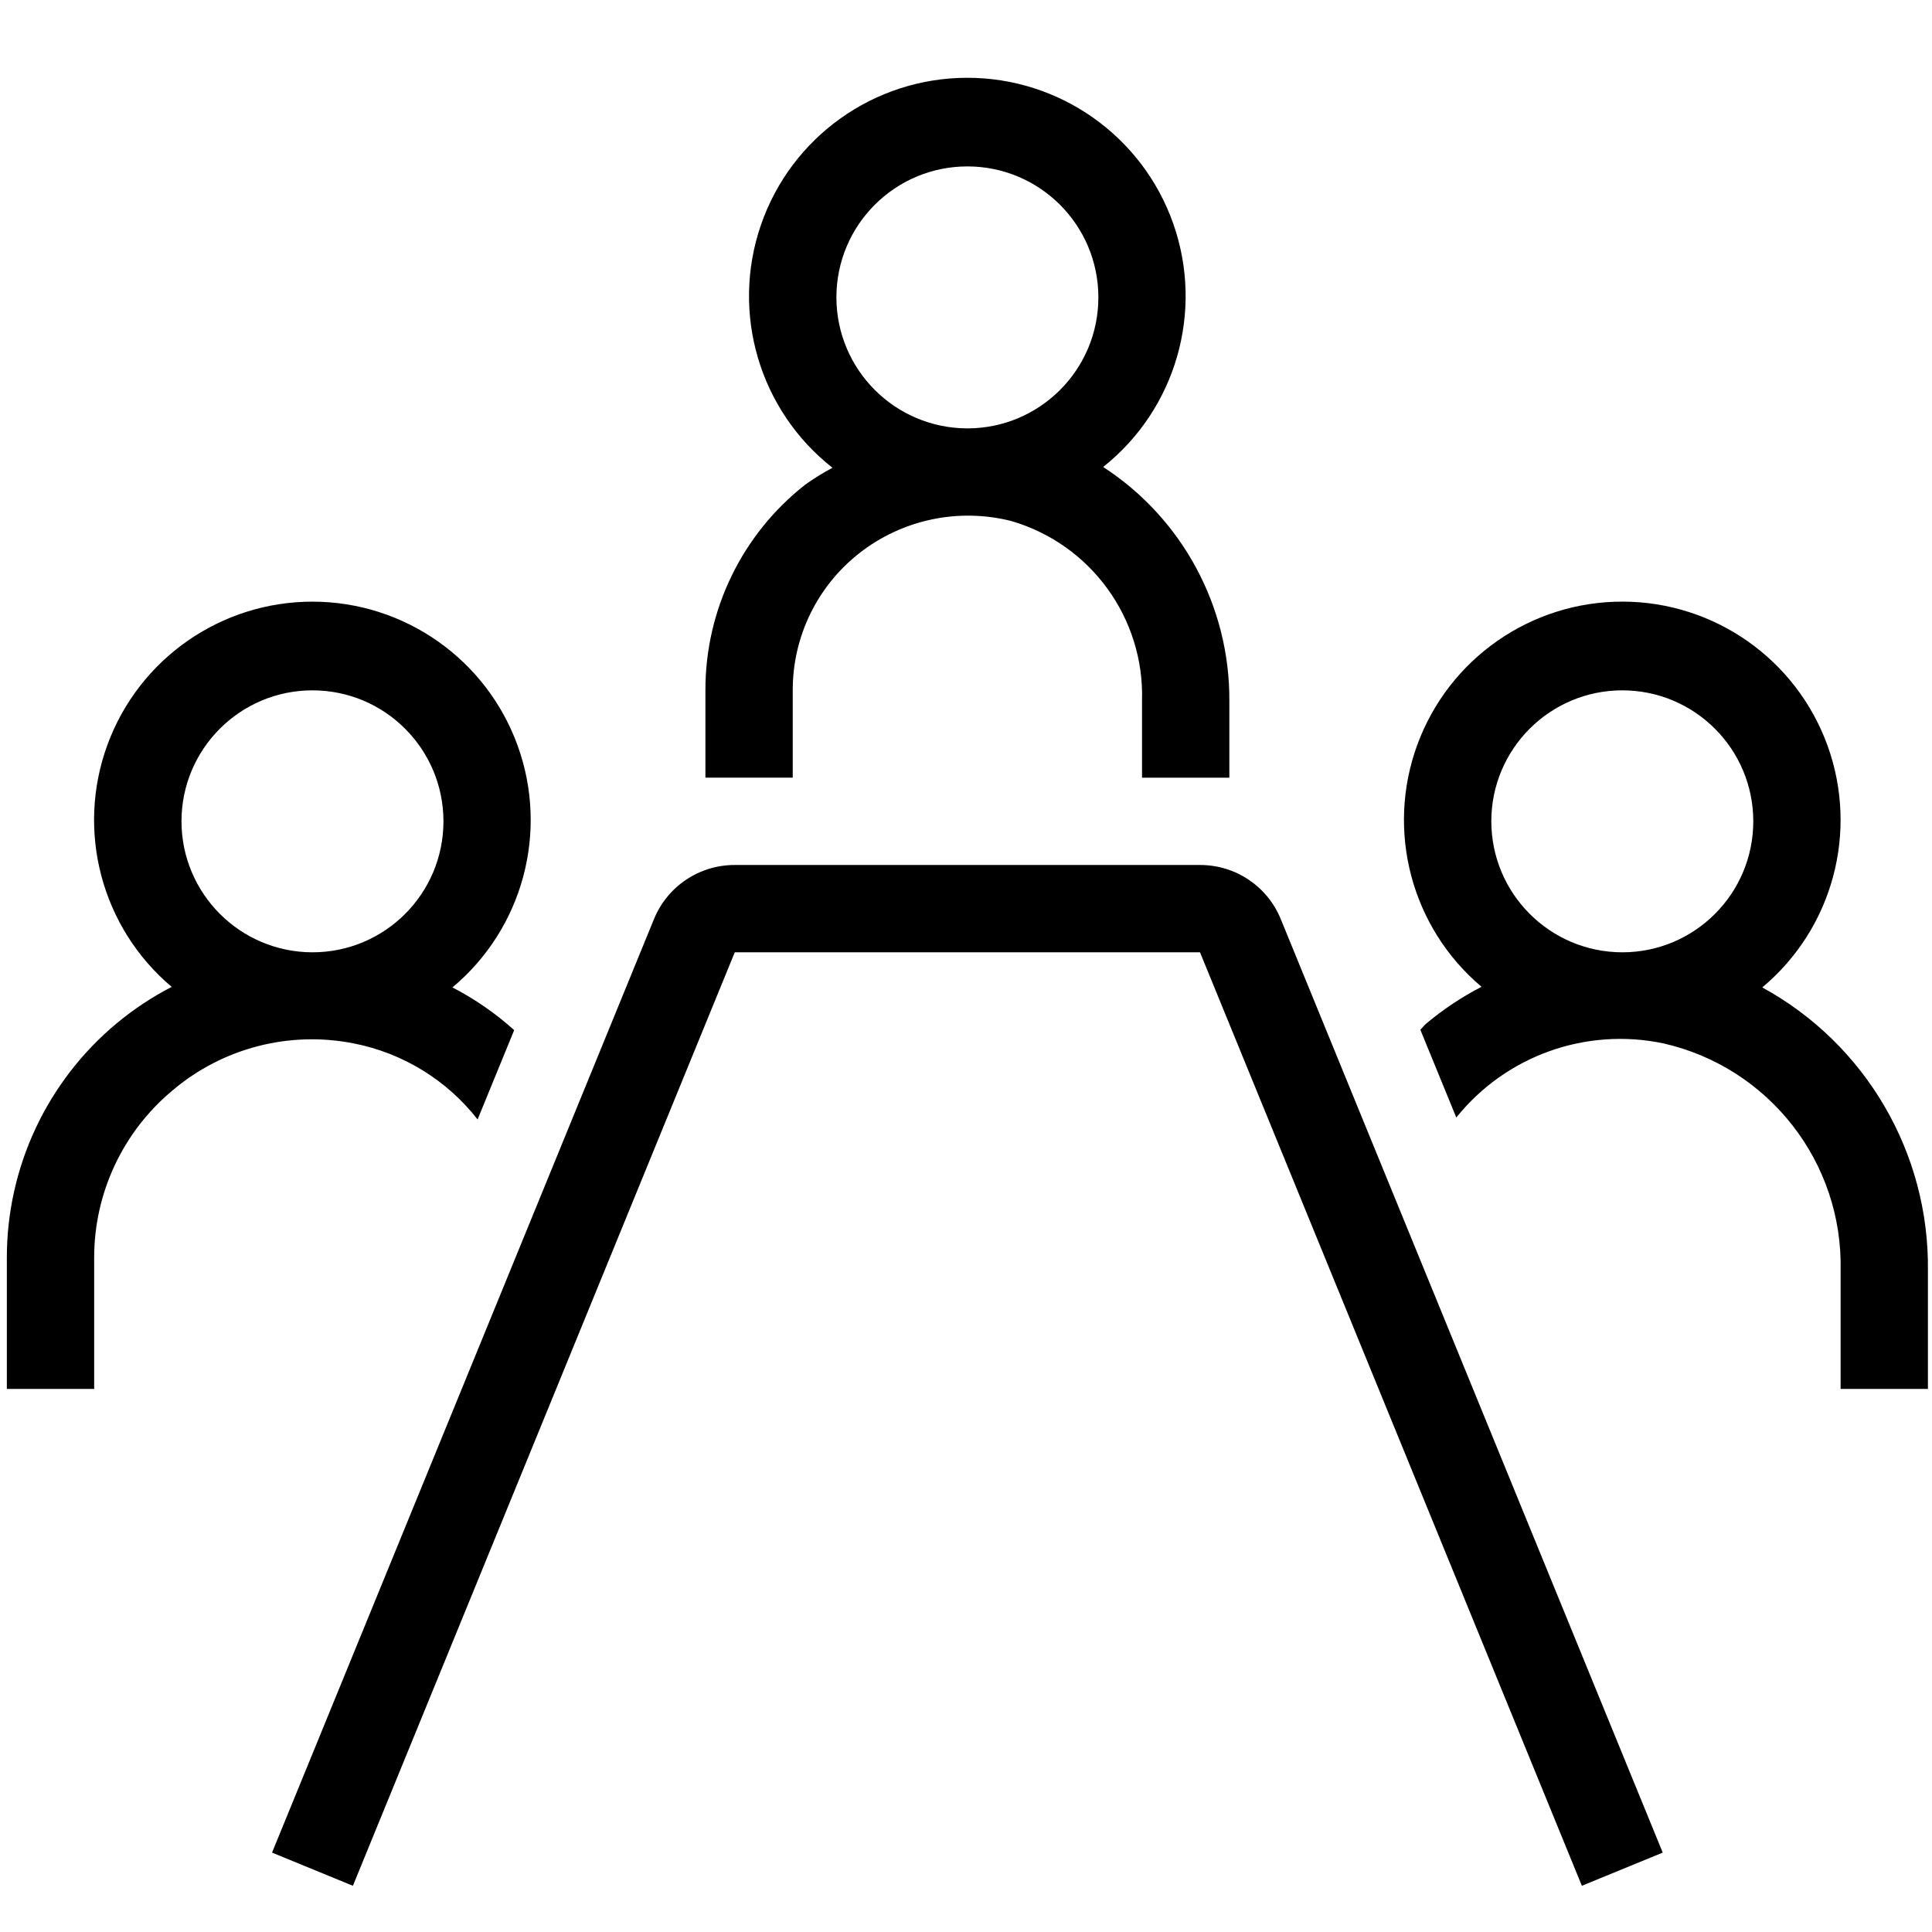
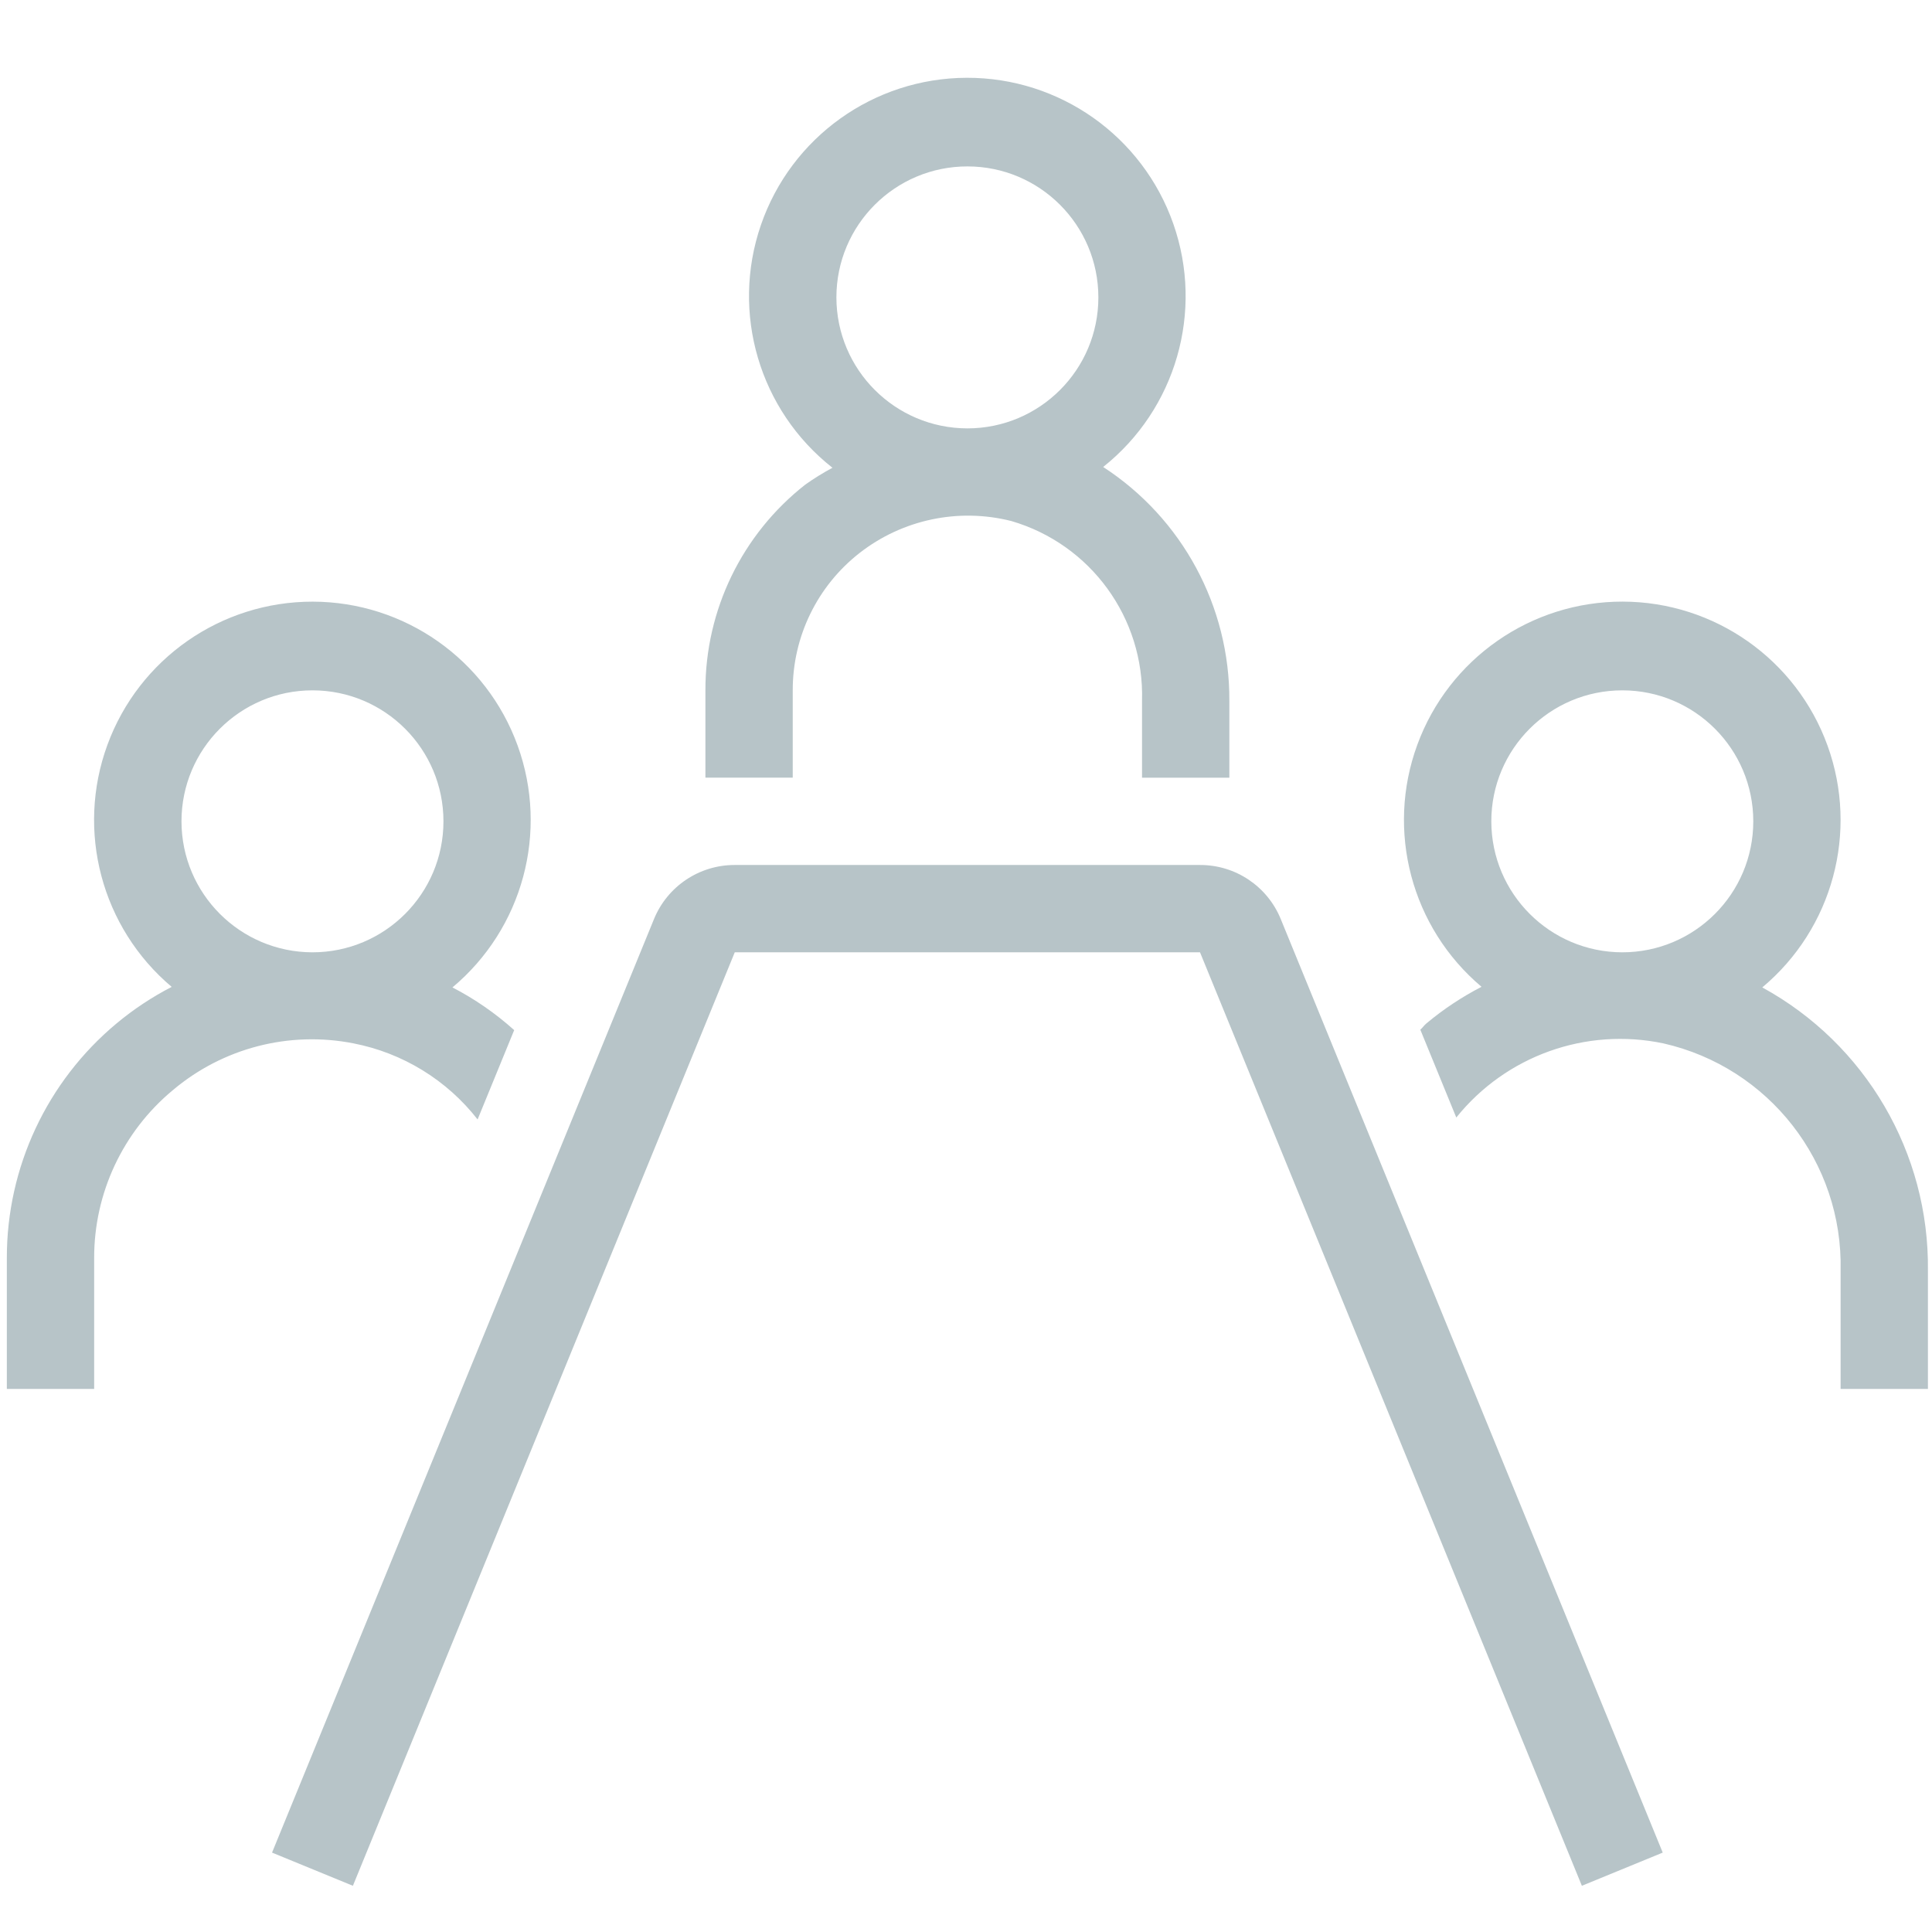
<svg xmlns="http://www.w3.org/2000/svg" width="512" height="512" viewBox="0 0 512 512" version="1.1" id="svg2">
  <defs id="defs2" />
-   <path d="M 45.735,288.959 A 57.09,57.09 0 0 1 93.707,276.509 55.076,55.076 0 0 1 126.568,296.665 l 9.696,-23.674 a 78.449,78.449 0 0 0 -16.361,-11.316 57.853,57.853 0 1 0 -74.399,-0.139 79.93,79.93 0 0 0 -14.602,9.673 80.786,80.786 0 0 0 -29.089,62.157 v 34.712 H 24.954 v -34.712 a 57.668,57.668 0 0 1 20.781,-44.408 z m 2.36,-71.298 a 34.712,34.712 0 1 1 34.712,34.712 34.758,34.758 0 0 1 -34.712,-34.712 z m 418.926,44.015 a 57.853,57.853 0 1 0 -74.399,-0.162 79.791,79.791 0 0 0 -14.602,9.696 c -0.602,0.486 -1.018,1.157 -1.62,1.666 l 9.534,23.28 a 55.701,55.701 0 0 1 54.891,-19.647 60.352,60.352 0 0 1 46.954,60.237 v 31.333 h 23.141 v -31.333 a 84.396,84.396 0 0 0 -43.899,-75.07 z m -71.807,-44.015 a 34.712,34.712 0 1 1 34.712,34.712 34.758,34.758 0 0 1 -34.712,-34.712 z M 210.084,206.09 v -23.141 a 46.051,46.051 0 0 1 17.68,-36.378 46.745,46.745 0 0 1 40.243,-8.493 48.134,48.134 0 0 1 34.642,47.625 v 20.387 h 23.141 V 185.726 a 73.427,73.427 0 0 0 -33.439,-61.972 57.853,57.853 0 1 0 -71.738,0.208 68.406,68.406 0 0 0 -7.174,4.443 69.054,69.054 0 0 0 -26.497,54.544 v 23.141 z M 221.655,78.813 A 34.712,34.712 0 1 1 256.367,113.525 34.758,34.758 0 0 1 221.655,78.813 Z M 440.641,490.959 419.212,499.753 318.015,252.373 H 194.719 L 93.522,499.753 72.093,490.959 173.29,243.625 a 23.072,23.072 0 0 1 21.429,-14.394 h 123.297 a 23.049,23.049 0 0 1 21.406,14.348 z" id="path1" style="stroke-width:14;stroke-dasharray:none" />
+   <path d="M 45.735,288.959 A 57.09,57.09 0 0 1 93.707,276.509 55.076,55.076 0 0 1 126.568,296.665 l 9.696,-23.674 a 78.449,78.449 0 0 0 -16.361,-11.316 57.853,57.853 0 1 0 -74.399,-0.139 79.93,79.93 0 0 0 -14.602,9.673 80.786,80.786 0 0 0 -29.089,62.157 v 34.712 H 24.954 v -34.712 a 57.668,57.668 0 0 1 20.781,-44.408 z m 2.36,-71.298 a 34.712,34.712 0 1 1 34.712,34.712 34.758,34.758 0 0 1 -34.712,-34.712 z m 418.926,44.015 a 57.853,57.853 0 1 0 -74.399,-0.162 79.791,79.791 0 0 0 -14.602,9.696 c -0.602,0.486 -1.018,1.157 -1.62,1.666 l 9.534,23.28 a 55.701,55.701 0 0 1 54.891,-19.647 60.352,60.352 0 0 1 46.954,60.237 v 31.333 h 23.141 v -31.333 a 84.396,84.396 0 0 0 -43.899,-75.07 z m -71.807,-44.015 a 34.712,34.712 0 1 1 34.712,34.712 34.758,34.758 0 0 1 -34.712,-34.712 z M 210.084,206.09 v -23.141 a 46.051,46.051 0 0 1 17.68,-36.378 46.745,46.745 0 0 1 40.243,-8.493 48.134,48.134 0 0 1 34.642,47.625 v 20.387 h 23.141 V 185.726 a 73.427,73.427 0 0 0 -33.439,-61.972 57.853,57.853 0 1 0 -71.738,0.208 68.406,68.406 0 0 0 -7.174,4.443 69.054,69.054 0 0 0 -26.497,54.544 v 23.141 z M 221.655,78.813 A 34.712,34.712 0 1 1 256.367,113.525 34.758,34.758 0 0 1 221.655,78.813 Z M 440.641,490.959 419.212,499.753 318.015,252.373 H 194.719 L 93.522,499.753 72.093,490.959 173.29,243.625 a 23.072,23.072 0 0 1 21.429,-14.394 h 123.297 a 23.049,23.049 0 0 1 21.406,14.348 z" id="path1" style="stroke-width:14;stroke-dasharray:none;fill:#b7c4c8" />
  <path fill="none" d="M -21.328,-2.181 H 534.062 V 553.209 H -21.328 Z" id="path2" style="stroke-width:23.141" />
</svg>
